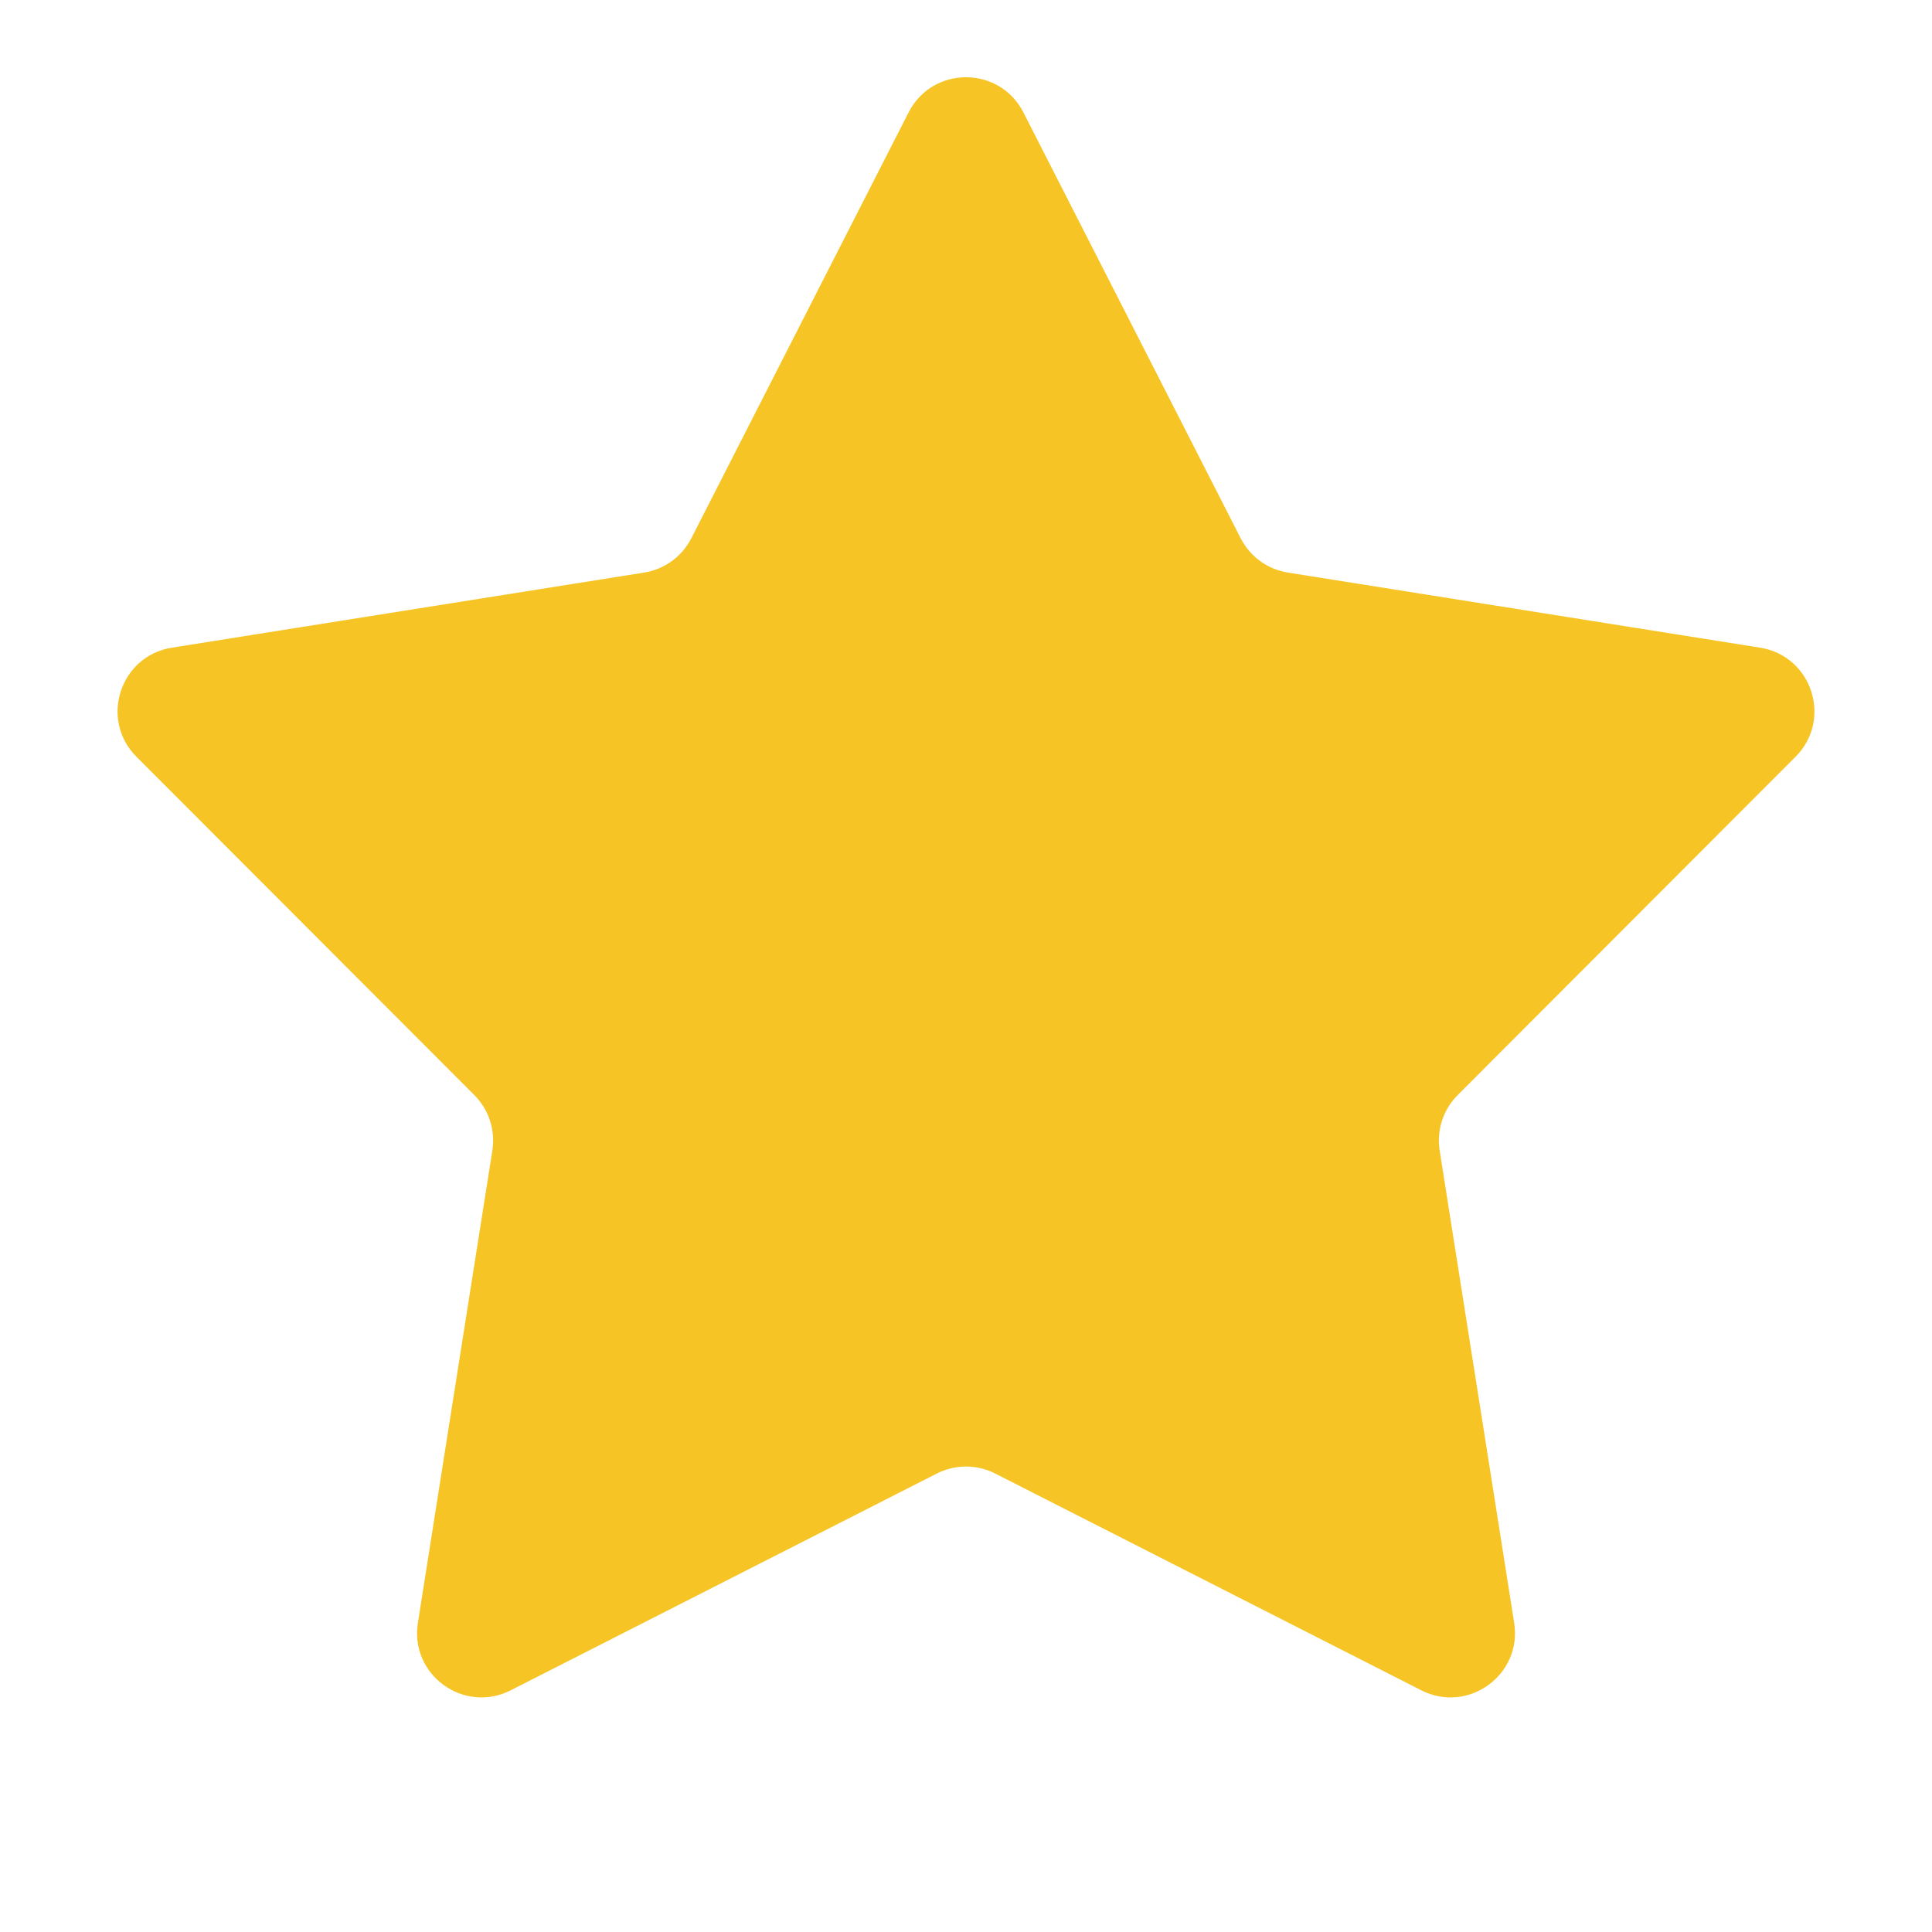
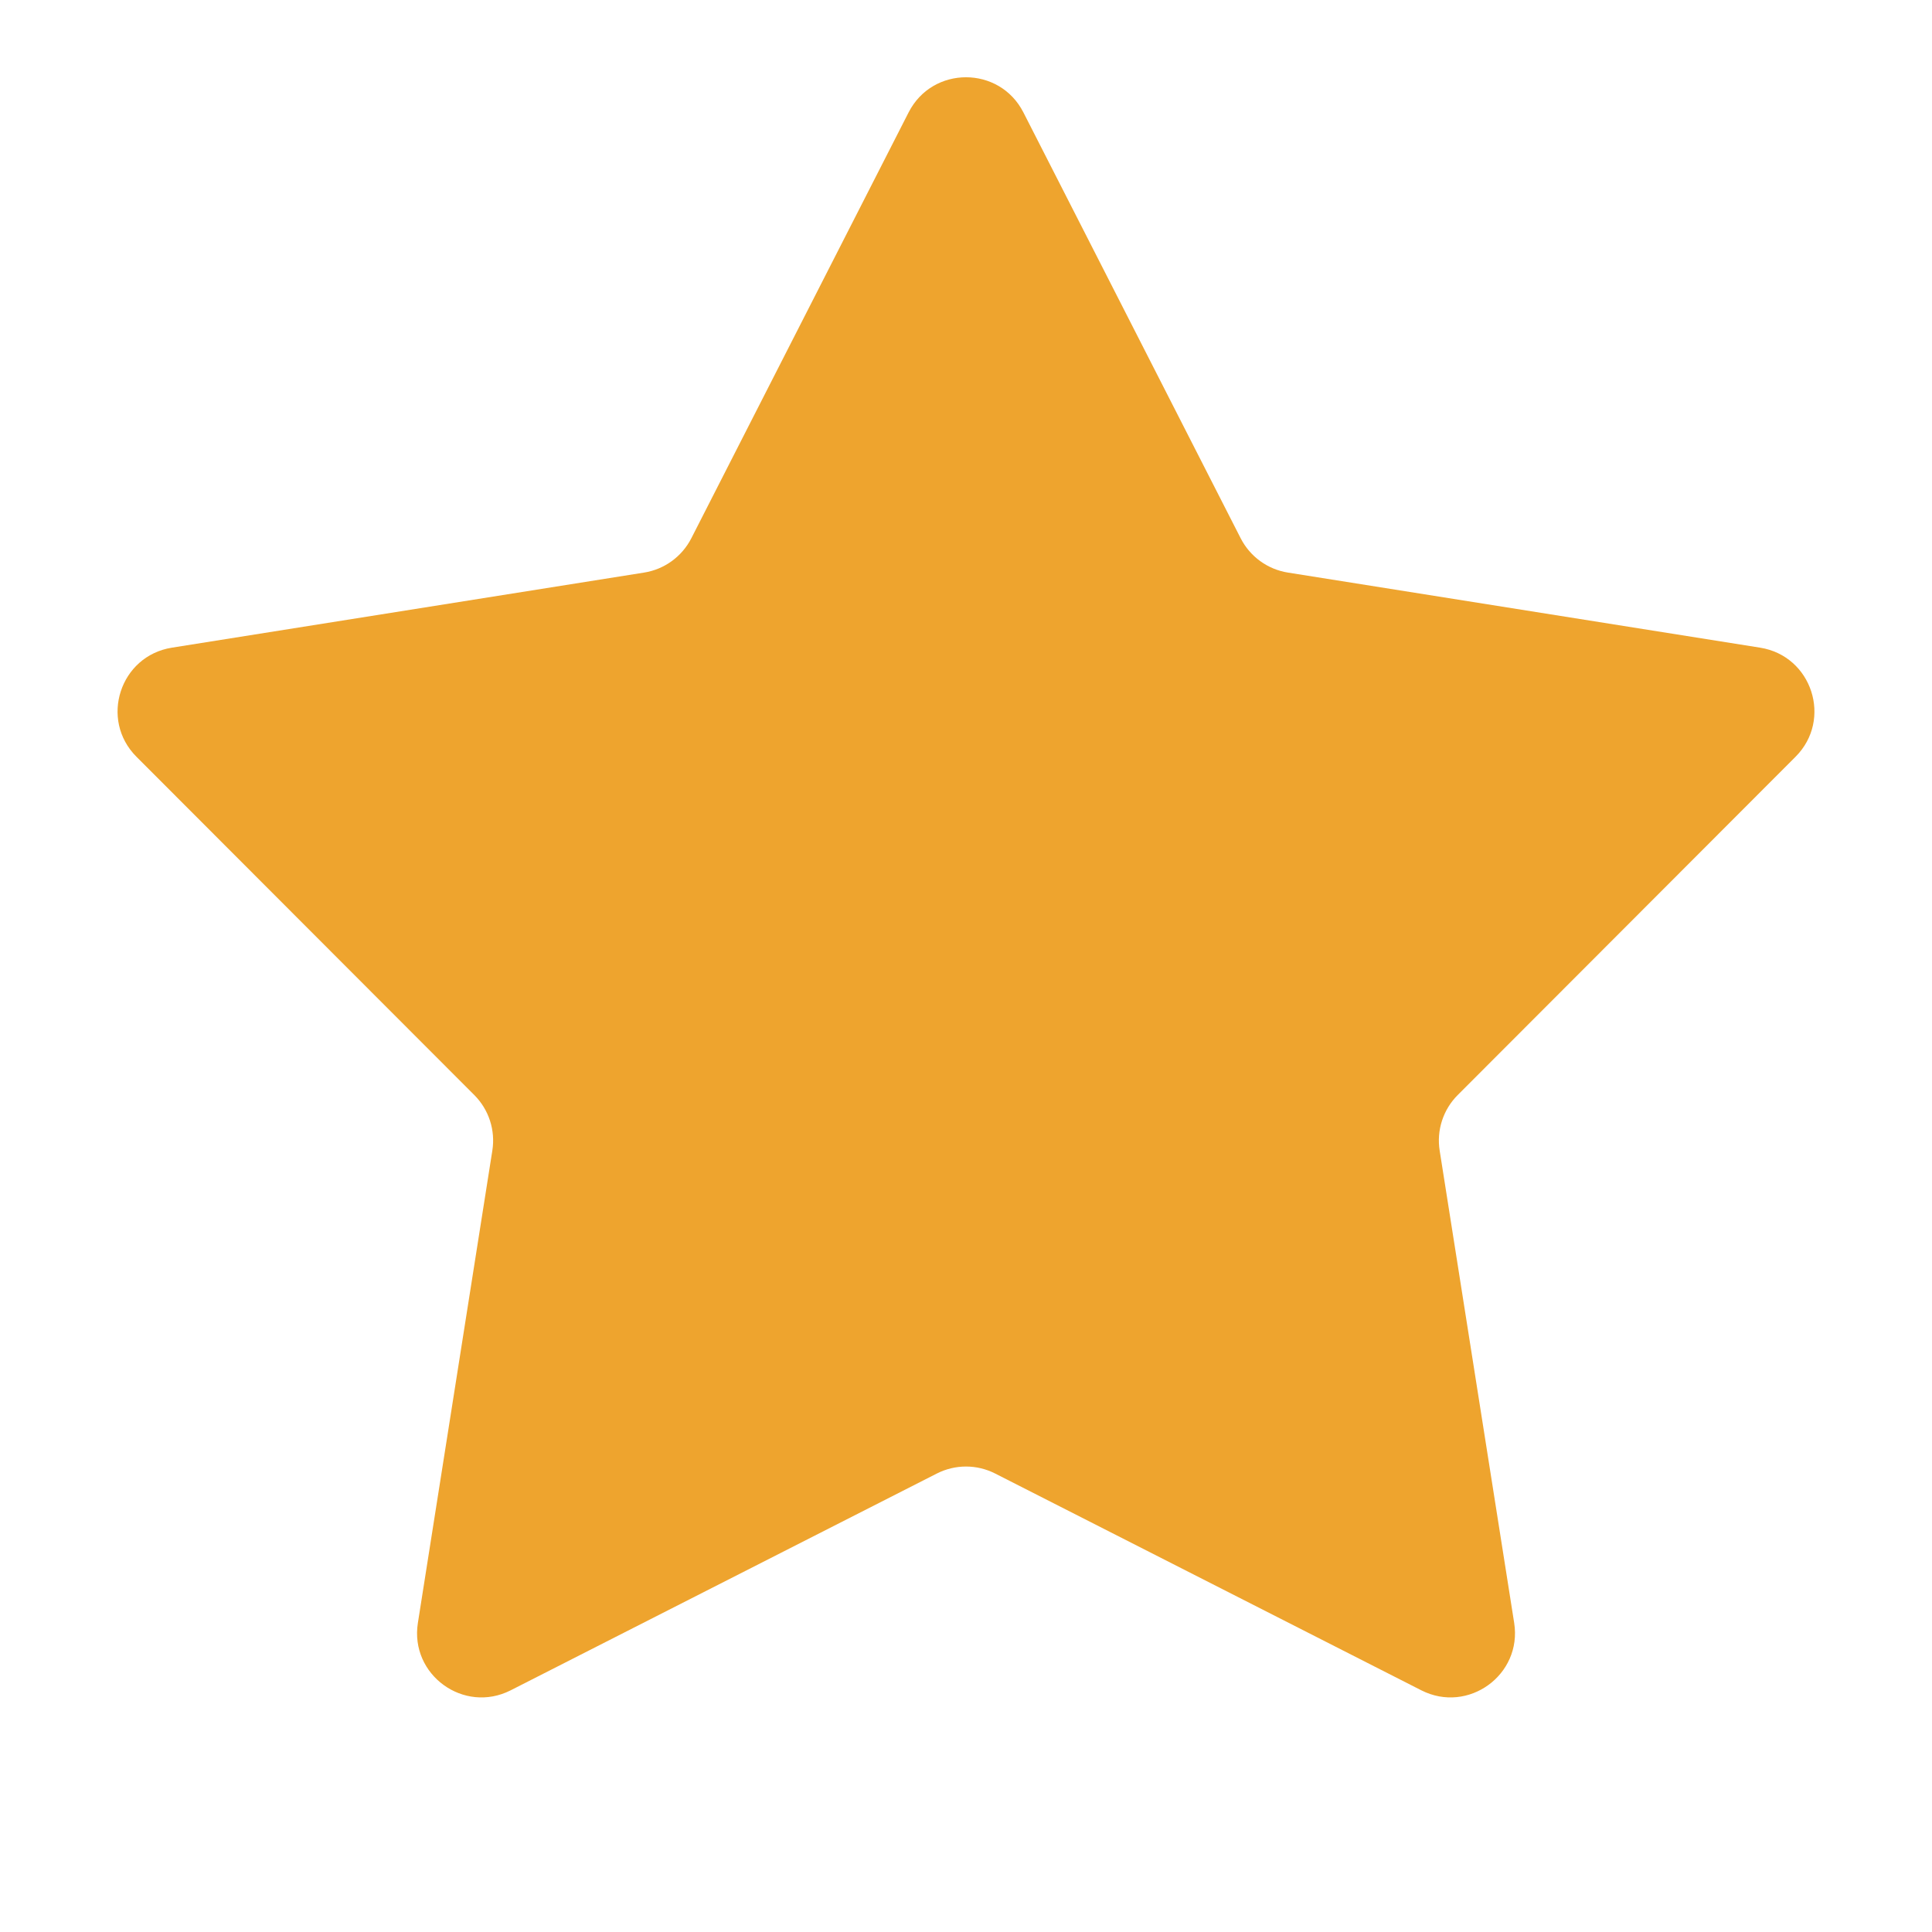
<svg xmlns="http://www.w3.org/2000/svg" width="30" height="30" viewBox="0 0 30 30" fill="none">
-   <path d="M14.109 1.745C14.48 1.018 15.52 1.018 15.891 1.745L19.265 8.358C19.411 8.643 19.683 8.841 19.999 8.891L27.331 10.057C28.137 10.185 28.458 11.174 27.881 11.751L22.635 17.004C22.409 17.23 22.305 17.551 22.355 17.866L23.512 25.2C23.639 26.006 22.798 26.617 22.07 26.247L15.453 22.881C15.168 22.736 14.832 22.736 14.547 22.881L7.93 26.247C7.202 26.617 6.361 26.006 6.489 25.2L7.645 17.866C7.695 17.551 7.591 17.23 7.365 17.004L2.119 11.751C1.542 11.174 1.863 10.185 2.669 10.057L10.001 8.891C10.317 8.841 10.589 8.643 10.735 8.358L14.109 1.745Z" fill="#F6C525" />
+   <path d="M14.109 1.745C14.48 1.018 15.52 1.018 15.891 1.745L19.265 8.358C19.411 8.643 19.683 8.841 19.999 8.891L27.331 10.057C28.137 10.185 28.458 11.174 27.881 11.751L22.635 17.004C22.409 17.23 22.305 17.551 22.355 17.866L23.512 25.2C23.639 26.006 22.798 26.617 22.07 26.247L15.453 22.881C15.168 22.736 14.832 22.736 14.547 22.881L7.93 26.247C7.202 26.617 6.361 26.006 6.489 25.2L7.645 17.866C7.695 17.551 7.591 17.23 7.365 17.004L2.119 11.751C1.542 11.174 1.863 10.185 2.669 10.057L10.001 8.891C10.317 8.841 10.589 8.643 10.735 8.358L14.109 1.745Z" fill="#EEA42E" />
</svg>
